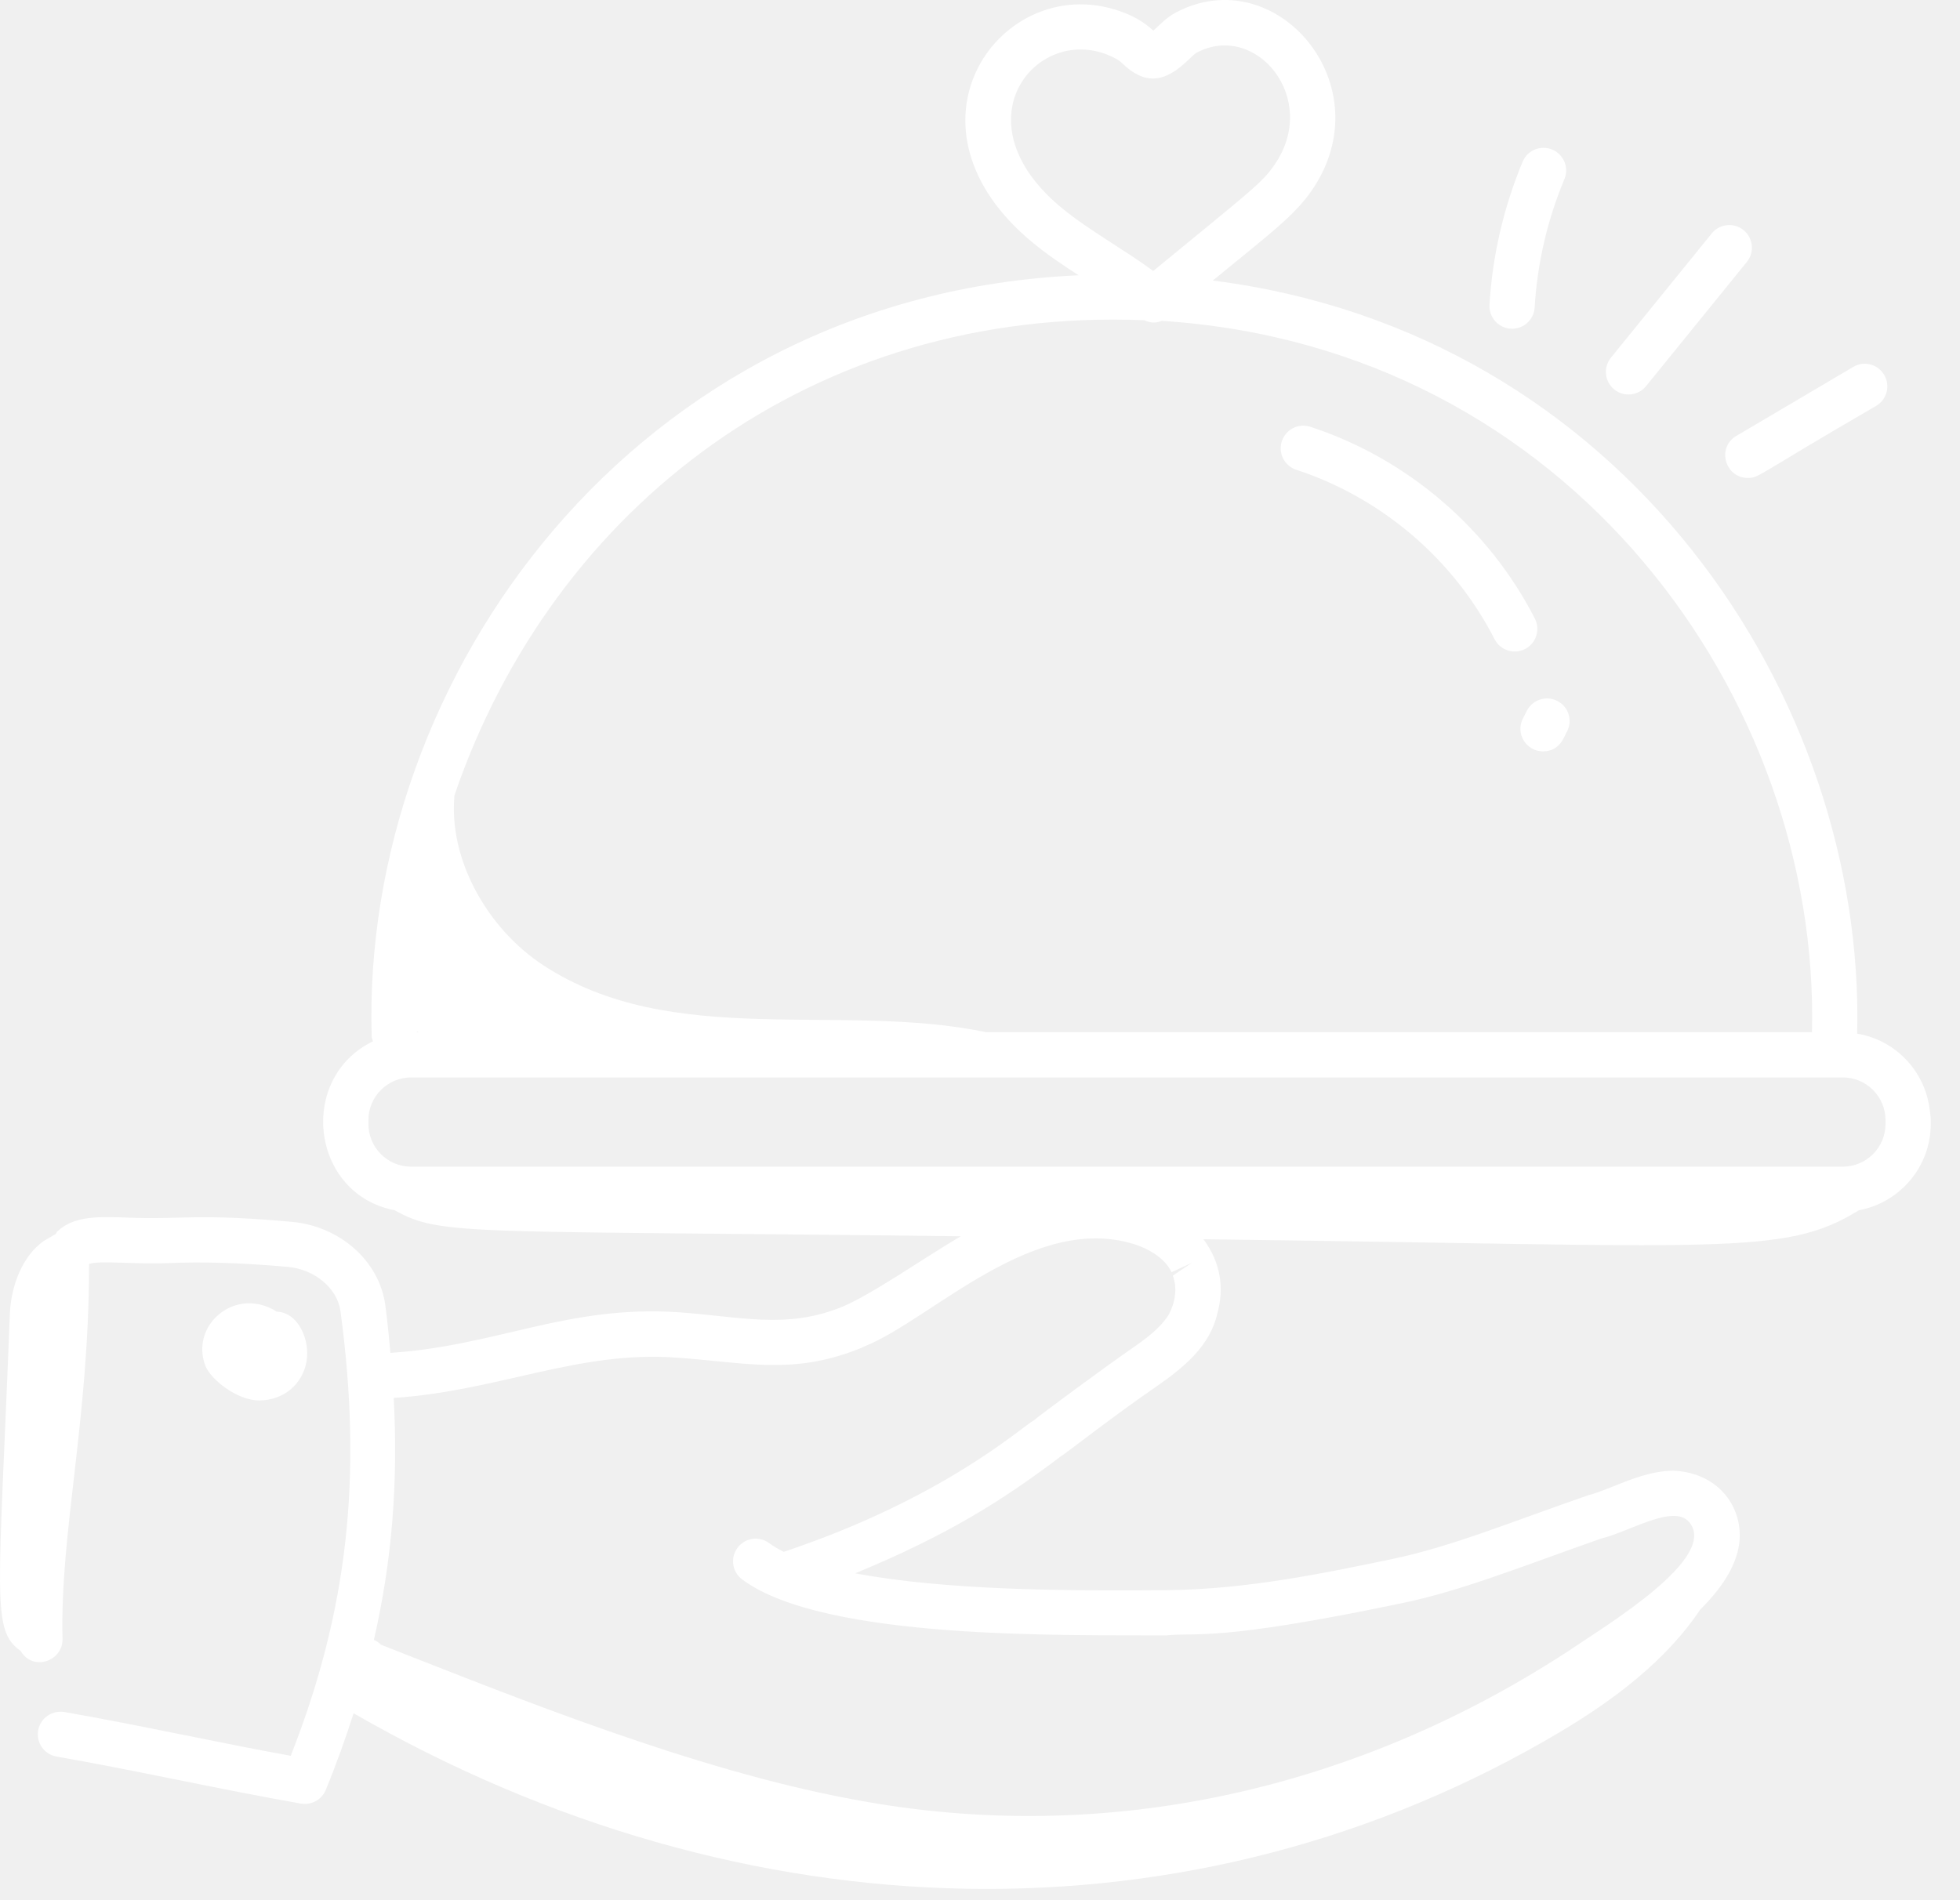
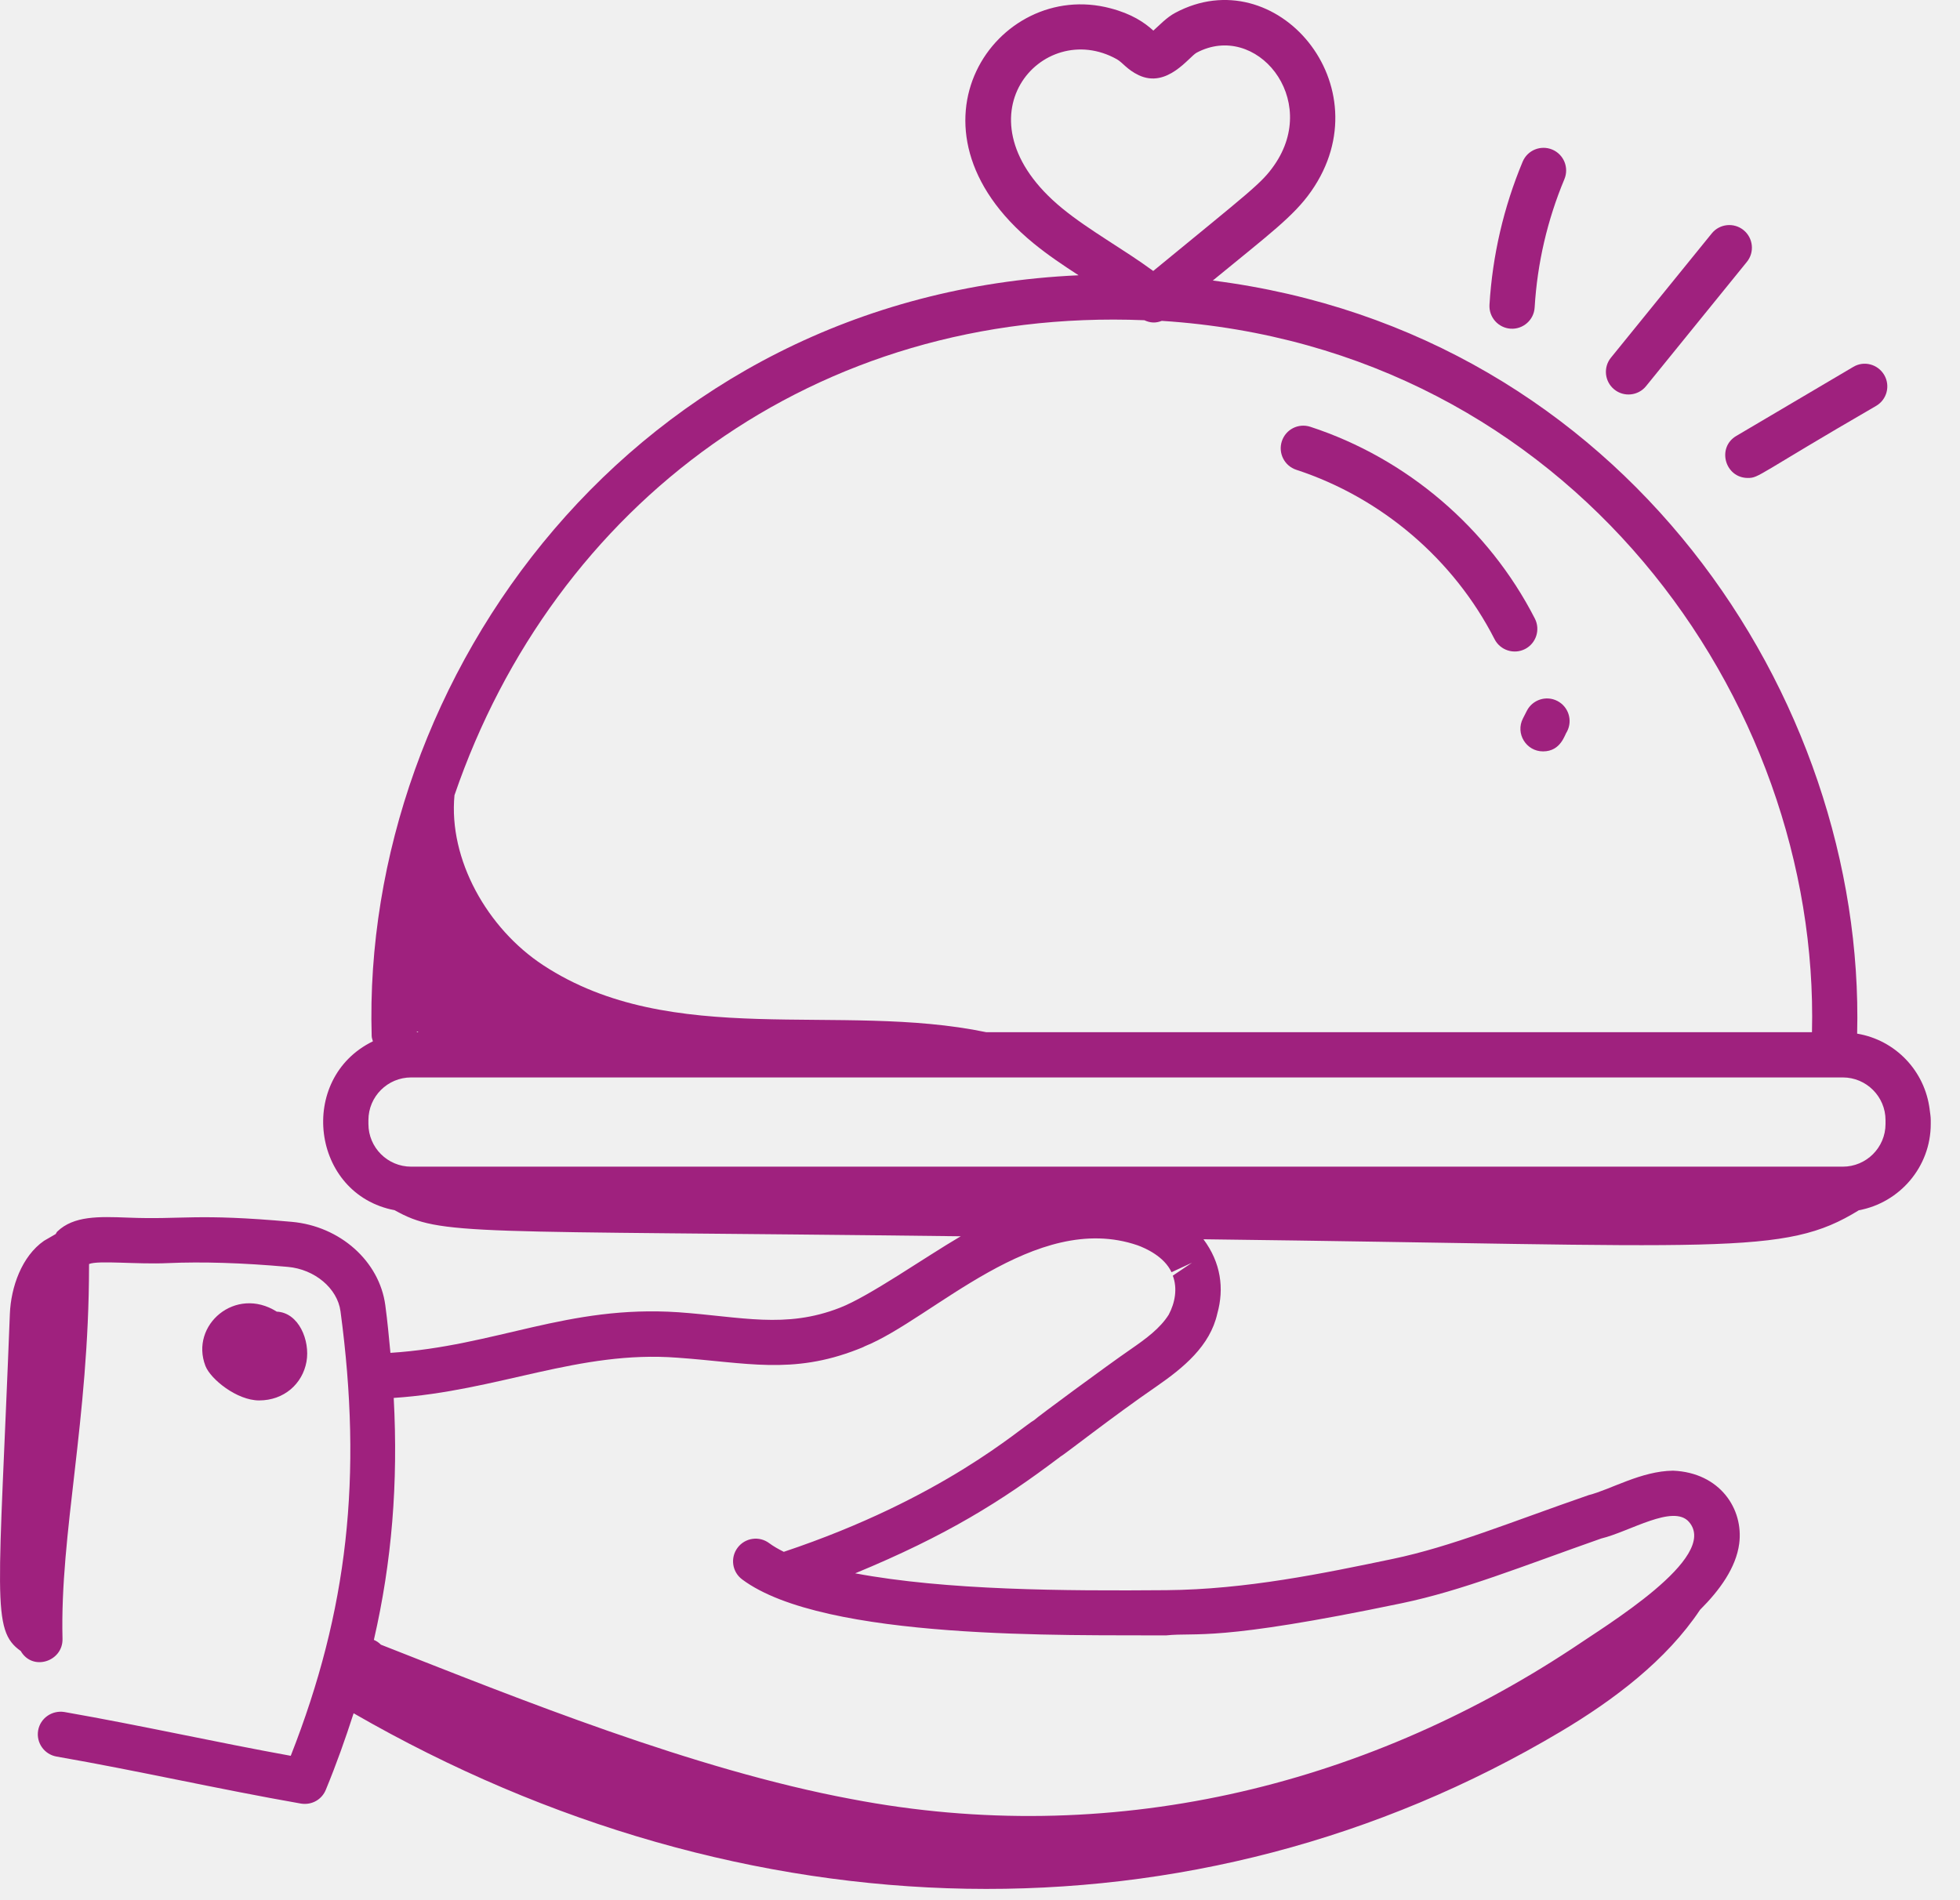
<svg xmlns="http://www.w3.org/2000/svg" width="65" height="63" viewBox="0 0 65 63" fill="none">
-   <path d="M8.593 46.453C9.42 46.453 10.032 45.901 10.164 45.168C10.29 44.467 9.907 43.538 9.178 43.508C7.81 42.643 6.29 43.955 6.813 45.309C6.982 45.745 7.854 46.453 8.593 46.453Z" fill="white" />
-   <path d="M64.03 37.155C64.03 37.037 64.009 36.925 63.995 36.811C63.999 36.782 64.008 36.755 64.011 36.727C64.01 36.757 63.999 36.782 63.995 36.811C63.841 35.525 62.858 34.497 61.589 34.287C61.866 23.126 53.848 11.031 40.22 9.306C42.072 7.784 42.907 7.174 43.488 6.338C45.916 2.856 42.323 -1.363 38.978 0.424C38.686 0.579 38.456 0.832 38.249 1.015C37.947 0.741 37.536 0.462 36.83 0.276C33.054 -0.73 29.589 4.236 34.277 8.072C34.757 8.465 35.266 8.804 35.769 9.131C20.989 9.801 11.978 22.529 12.326 34.365C12.328 34.428 12.35 34.483 12.367 34.541C9.847 35.769 10.313 39.614 13.088 40.144C14.64 41.009 15.402 40.806 31.861 41.008C30.658 41.713 28.823 43.004 27.85 43.38C26.044 44.085 24.586 43.677 22.497 43.528C18.815 43.282 16.456 44.648 12.948 44.875C12.898 44.354 12.851 43.834 12.778 43.295C12.583 41.835 11.278 40.672 9.676 40.529C6.471 40.241 6.072 40.463 4.236 40.389C3.279 40.353 2.448 40.324 1.899 40.851C1.874 40.875 1.866 40.911 1.843 40.936L1.46 41.158C0.724 41.668 0.362 42.69 0.327 43.584C-0.039 53.026 -0.297 54.07 0.687 54.764C1.082 55.449 2.091 55.109 2.073 54.362C1.985 50.847 2.946 47.145 2.953 42.009C2.953 41.968 2.956 41.941 2.954 41.928C3.266 41.8 4.53 41.946 5.573 41.898C6.7 41.848 8.035 41.888 9.543 42.023C10.438 42.102 11.19 42.735 11.292 43.495C12.028 48.978 11.536 53.425 9.642 58.241C7.12 57.784 4.74 57.245 2.134 56.788C1.725 56.724 1.338 56.99 1.265 57.398C1.194 57.806 1.468 58.195 1.876 58.266C4.565 58.734 7.209 59.34 9.981 59.826C10.351 59.885 10.676 59.682 10.803 59.373C11.158 58.514 11.456 57.67 11.727 56.83C24.706 64.313 39.613 64.668 51.764 57.434C53.526 56.385 55.265 55.071 56.38 53.397C57.029 52.751 57.574 52.001 57.678 51.203C57.828 50.055 57.041 48.849 55.486 48.783C54.422 48.795 53.422 49.407 52.681 49.595C50.093 50.491 48.131 51.305 46.179 51.712C43.903 52.187 41.324 52.725 38.679 52.747C35.303 52.774 31.382 52.754 28.36 52.188C31.407 50.93 33.22 49.785 35.08 48.383C35.112 48.363 35.139 48.342 35.15 48.329C35.313 48.24 36.884 46.998 38.346 45.993C39.247 45.369 40.128 44.65 40.37 43.573C40.603 42.737 40.489 41.883 39.91 41.107C57.21 41.319 59.154 41.684 61.645 40.145C62.999 39.894 64.03 38.708 64.03 37.283V37.155ZM38.894 42.314C39.055 42.74 38.968 43.214 38.759 43.608C38.474 44.06 38.017 44.397 37.495 44.758C36.722 45.29 34.365 47.028 34.3 47.104C33.853 47.354 31.296 49.702 25.993 51.475C25.811 51.383 25.645 51.289 25.51 51.188C25.178 50.939 24.708 51.007 24.46 51.34C24.212 51.672 24.279 52.141 24.611 52.389C27.334 54.425 35.449 54.226 38.671 54.247C39.708 54.137 40.285 54.474 46.486 53.18C48.494 52.762 50.462 51.961 53.102 51.033C54.038 50.809 55.496 49.879 56.015 50.486C57.026 51.663 53.245 53.925 52.122 54.694C45.156 59.281 36.786 61.316 28.231 59.675C23.006 58.7 17.212 56.354 12.63 54.554C12.565 54.486 12.487 54.433 12.399 54.396C12.996 51.804 13.208 49.193 13.057 46.37C16.521 46.141 19.195 44.784 22.469 45.036C24.731 45.194 26.263 45.612 28.444 44.758C28.54 44.721 28.652 44.676 28.678 44.657C30.926 43.749 34.33 40.144 37.725 41.307C37.983 41.401 38.609 41.675 38.851 42.2L39.532 41.885L38.894 42.314ZM37.042 1.967C37.231 2.075 37.38 2.312 37.764 2.494C38.707 2.94 39.428 1.89 39.682 1.749C41.652 0.7 43.795 3.277 42.257 5.481C41.839 6.083 41.474 6.334 38.245 8.988C37.27 8.27 36.117 7.641 35.228 6.912C31.587 3.931 34.56 0.572 37.042 1.967ZM37.95 10.622C38.148 10.712 38.319 10.725 38.529 10.643C52.088 11.517 60.361 23.203 60.091 34.239H32.709C27.833 33.224 22.288 34.821 18.014 32.016C16.156 30.797 14.871 28.504 15.072 26.378C18.366 16.762 27.013 10.178 37.95 10.622ZM13.88 34.239H13.826C13.826 34.229 13.827 34.219 13.827 34.209C13.844 34.221 13.863 34.228 13.88 34.239ZM12.218 37.155C12.218 36.374 12.853 35.739 13.635 35.739H61.113C61.894 35.739 62.53 36.374 62.53 37.155V37.283C62.53 38.064 61.894 38.699 61.113 38.699H13.635C12.853 38.699 12.218 38.064 12.218 37.283V37.155Z" fill="white" />
-   <path d="M42.989 15.583C45.815 16.508 48.213 18.555 49.565 21.203C49.754 21.571 50.206 21.717 50.575 21.529C50.943 21.34 51.09 20.888 50.901 20.519C49.369 17.523 46.656 15.204 43.456 14.157C43.057 14.028 42.639 14.243 42.51 14.636C42.381 15.03 42.596 15.454 42.989 15.583Z" fill="white" />
-   <path d="M50.636 23.576L50.505 23.833C50.249 24.333 50.615 24.924 51.172 24.924C51.772 24.924 51.892 24.359 51.971 24.259C52.16 23.89 52.013 23.438 51.645 23.25C51.275 23.061 50.824 23.21 50.636 23.576Z" fill="white" />
-   <path d="M50.894 10.199C50.982 8.732 51.314 7.299 51.881 5.942C52.04 5.559 51.859 5.121 51.477 4.961C51.096 4.803 50.656 4.98 50.496 5.364C49.865 6.878 49.495 8.473 49.396 10.109C49.372 10.522 49.687 10.877 50.1 10.903C50.505 10.928 50.869 10.62 50.894 10.199Z" fill="white" />
-   <path d="M56.767 7.743L53.425 11.863C53.163 12.184 53.213 12.657 53.534 12.918C53.853 13.178 54.328 13.131 54.589 12.808L57.931 8.688C58.193 8.367 58.143 7.894 57.822 7.633C57.502 7.372 57.026 7.421 56.767 7.743Z" fill="white" />
-   <path d="M57.965 15.854C58.342 15.854 58.263 15.756 62.221 13.462C62.578 13.252 62.696 12.792 62.485 12.435C62.274 12.079 61.814 11.956 61.459 12.171L57.583 14.459C56.924 14.846 57.207 15.854 57.965 15.854Z" fill="white" />
+   <path d="M8.593 46.453C9.42 46.453 10.032 45.901 10.164 45.168C10.29 44.467 9.907 43.538 9.178 43.508C7.81 42.643 6.29 43.955 6.813 45.309C6.982 45.745 7.854 46.453 8.593 46.453Z" fill="#9F217E" />
+   <path d="M64.03 37.155C64.03 37.037 64.009 36.925 63.995 36.811C63.999 36.782 64.008 36.755 64.011 36.727C64.01 36.757 63.999 36.782 63.995 36.811C63.841 35.525 62.858 34.497 61.589 34.287C61.866 23.126 53.848 11.031 40.22 9.306C42.072 7.784 42.907 7.174 43.488 6.338C45.916 2.856 42.323 -1.363 38.978 0.424C38.686 0.579 38.456 0.832 38.249 1.015C37.947 0.741 37.536 0.462 36.83 0.276C33.054 -0.73 29.589 4.236 34.277 8.072C34.757 8.465 35.266 8.804 35.769 9.131C20.989 9.801 11.978 22.529 12.326 34.365C12.328 34.428 12.35 34.483 12.367 34.541C9.847 35.769 10.313 39.614 13.088 40.144C14.64 41.009 15.402 40.806 31.861 41.008C30.658 41.713 28.823 43.004 27.85 43.38C26.044 44.085 24.586 43.677 22.497 43.528C18.815 43.282 16.456 44.648 12.948 44.875C12.898 44.354 12.851 43.834 12.778 43.295C12.583 41.835 11.278 40.672 9.676 40.529C6.471 40.241 6.072 40.463 4.236 40.389C3.279 40.353 2.448 40.324 1.899 40.851C1.874 40.875 1.866 40.911 1.843 40.936L1.46 41.158C0.724 41.668 0.362 42.69 0.327 43.584C-0.039 53.026 -0.297 54.07 0.687 54.764C1.082 55.449 2.091 55.109 2.073 54.362C1.985 50.847 2.946 47.145 2.953 42.009C2.953 41.968 2.956 41.941 2.954 41.928C3.266 41.8 4.53 41.946 5.573 41.898C6.7 41.848 8.035 41.888 9.543 42.023C10.438 42.102 11.19 42.735 11.292 43.495C12.028 48.978 11.536 53.425 9.642 58.241C7.12 57.784 4.74 57.245 2.134 56.788C1.725 56.724 1.338 56.99 1.265 57.398C1.194 57.806 1.468 58.195 1.876 58.266C4.565 58.734 7.209 59.34 9.981 59.826C10.351 59.885 10.676 59.682 10.803 59.373C11.158 58.514 11.456 57.67 11.727 56.83C24.706 64.313 39.613 64.668 51.764 57.434C53.526 56.385 55.265 55.071 56.38 53.397C57.029 52.751 57.574 52.001 57.678 51.203C57.828 50.055 57.041 48.849 55.486 48.783C54.422 48.795 53.422 49.407 52.681 49.595C50.093 50.491 48.131 51.305 46.179 51.712C43.903 52.187 41.324 52.725 38.679 52.747C35.303 52.774 31.382 52.754 28.36 52.188C31.407 50.93 33.22 49.785 35.08 48.383C35.112 48.363 35.139 48.342 35.15 48.329C35.313 48.24 36.884 46.998 38.346 45.993C39.247 45.369 40.128 44.65 40.37 43.573C40.603 42.737 40.489 41.883 39.91 41.107C57.21 41.319 59.154 41.684 61.645 40.145C62.999 39.894 64.03 38.708 64.03 37.283V37.155ZM38.894 42.314C39.055 42.74 38.968 43.214 38.759 43.608C38.474 44.06 38.017 44.397 37.495 44.758C36.722 45.29 34.365 47.028 34.3 47.104C33.853 47.354 31.296 49.702 25.993 51.475C25.811 51.383 25.645 51.289 25.51 51.188C25.178 50.939 24.708 51.007 24.46 51.34C24.212 51.672 24.279 52.141 24.611 52.389C27.334 54.425 35.449 54.226 38.671 54.247C39.708 54.137 40.285 54.474 46.486 53.18C48.494 52.762 50.462 51.961 53.102 51.033C54.038 50.809 55.496 49.879 56.015 50.486C57.026 51.663 53.245 53.925 52.122 54.694C45.156 59.281 36.786 61.316 28.231 59.675C23.006 58.7 17.212 56.354 12.63 54.554C12.565 54.486 12.487 54.433 12.399 54.396C12.996 51.804 13.208 49.193 13.057 46.37C16.521 46.141 19.195 44.784 22.469 45.036C24.731 45.194 26.263 45.612 28.444 44.758C28.54 44.721 28.652 44.676 28.678 44.657C30.926 43.749 34.33 40.144 37.725 41.307C37.983 41.401 38.609 41.675 38.851 42.2L39.532 41.885L38.894 42.314ZM37.042 1.967C37.231 2.075 37.38 2.312 37.764 2.494C38.707 2.94 39.428 1.89 39.682 1.749C41.652 0.7 43.795 3.277 42.257 5.481C41.839 6.083 41.474 6.334 38.245 8.988C37.27 8.27 36.117 7.641 35.228 6.912C31.587 3.931 34.56 0.572 37.042 1.967ZM37.95 10.622C38.148 10.712 38.319 10.725 38.529 10.643C52.088 11.517 60.361 23.203 60.091 34.239H32.709C27.833 33.224 22.288 34.821 18.014 32.016C16.156 30.797 14.871 28.504 15.072 26.378C18.366 16.762 27.013 10.178 37.95 10.622ZM13.88 34.239H13.826C13.826 34.229 13.827 34.219 13.827 34.209C13.844 34.221 13.863 34.228 13.88 34.239ZM12.218 37.155C12.218 36.374 12.853 35.739 13.635 35.739H61.113C61.894 35.739 62.53 36.374 62.53 37.155V37.283C62.53 38.064 61.894 38.699 61.113 38.699H13.635C12.853 38.699 12.218 38.064 12.218 37.283V37.155Z" fill="#9F217E" />
+   <path d="M42.989 15.583C45.815 16.508 48.213 18.555 49.565 21.203C49.754 21.571 50.206 21.717 50.575 21.529C50.943 21.34 51.09 20.888 50.901 20.519C49.369 17.523 46.656 15.204 43.456 14.157C43.057 14.028 42.639 14.243 42.51 14.636C42.381 15.03 42.596 15.454 42.989 15.583Z" fill="#9F217E" />
+   <path d="M50.636 23.576L50.505 23.833C50.249 24.333 50.615 24.924 51.172 24.924C51.772 24.924 51.892 24.359 51.971 24.259C52.16 23.89 52.013 23.438 51.645 23.25C51.275 23.061 50.824 23.21 50.636 23.576Z" fill="#9F217E" />
+   <path d="M50.894 10.199C50.982 8.732 51.314 7.299 51.881 5.942C52.04 5.559 51.859 5.121 51.477 4.961C51.096 4.803 50.656 4.98 50.496 5.364C49.865 6.878 49.495 8.473 49.396 10.109C49.372 10.522 49.687 10.877 50.1 10.903C50.505 10.928 50.869 10.62 50.894 10.199Z" fill="#9F217E" />
+   <path d="M56.767 7.743L53.425 11.863C53.163 12.184 53.213 12.657 53.534 12.918C53.853 13.178 54.328 13.131 54.589 12.808L57.931 8.688C58.193 8.367 58.143 7.894 57.822 7.633C57.502 7.372 57.026 7.421 56.767 7.743Z" fill="#9F217E" />
+   <path d="M57.965 15.854C58.342 15.854 58.263 15.756 62.221 13.462C62.578 13.252 62.696 12.792 62.485 12.435C62.274 12.079 61.814 11.956 61.459 12.171L57.583 14.459C56.924 14.846 57.207 15.854 57.965 15.854Z" fill="#9F217E" />
</svg>
